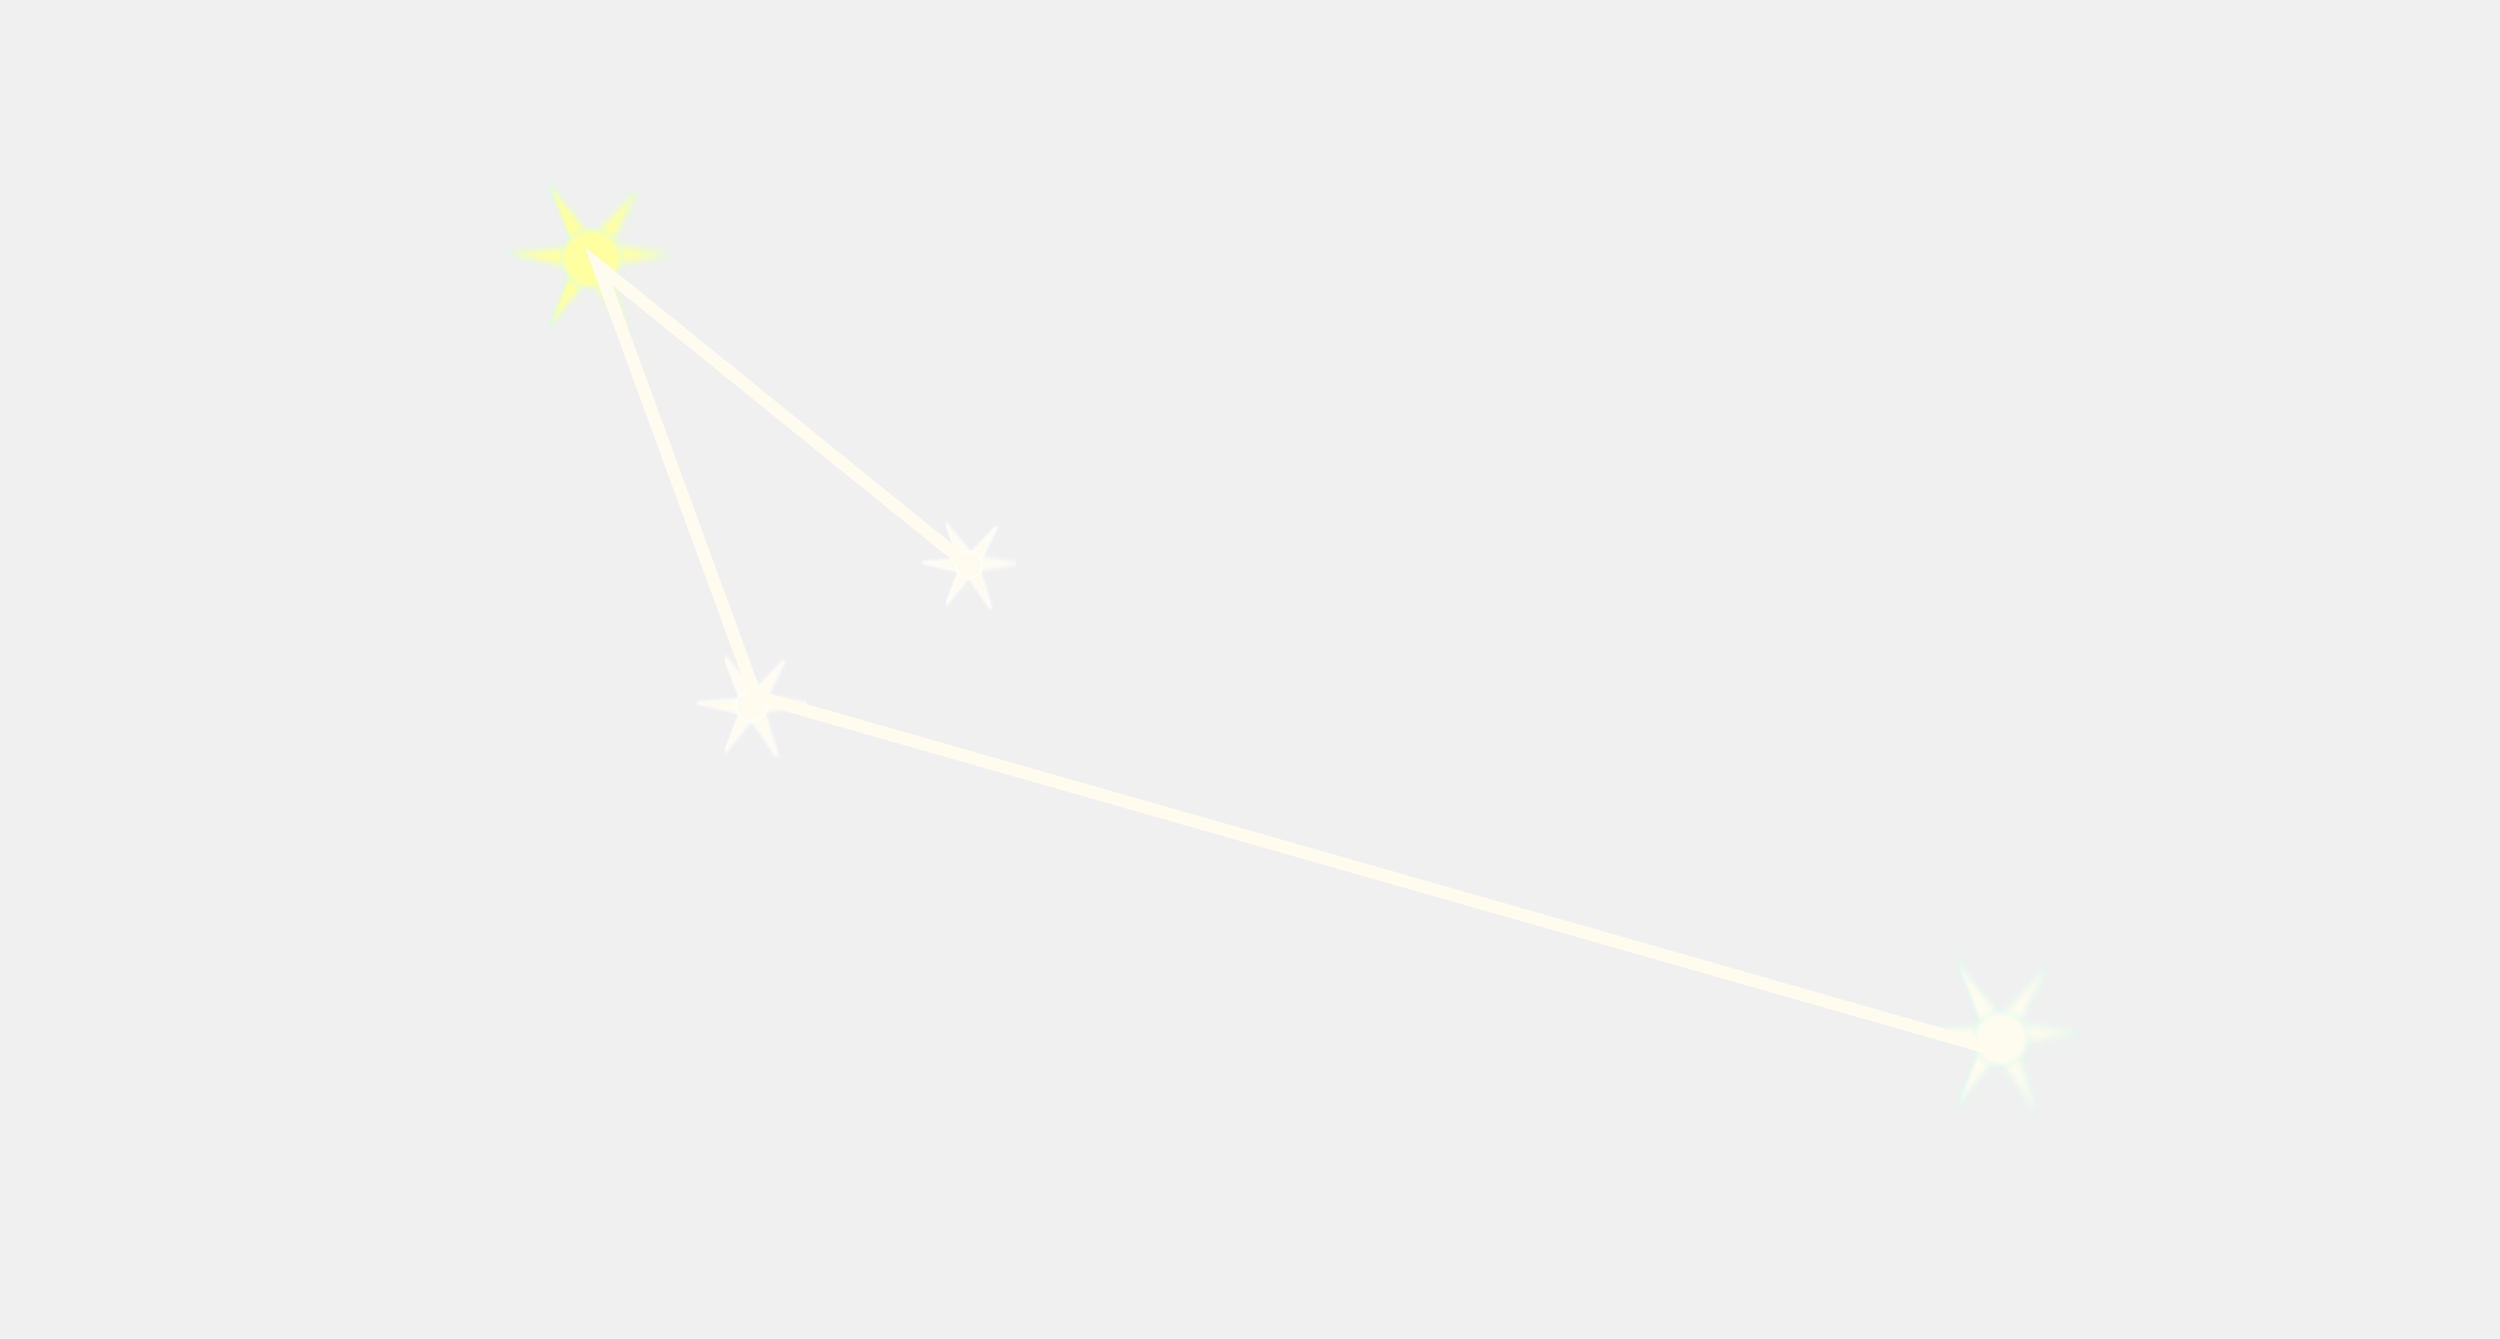
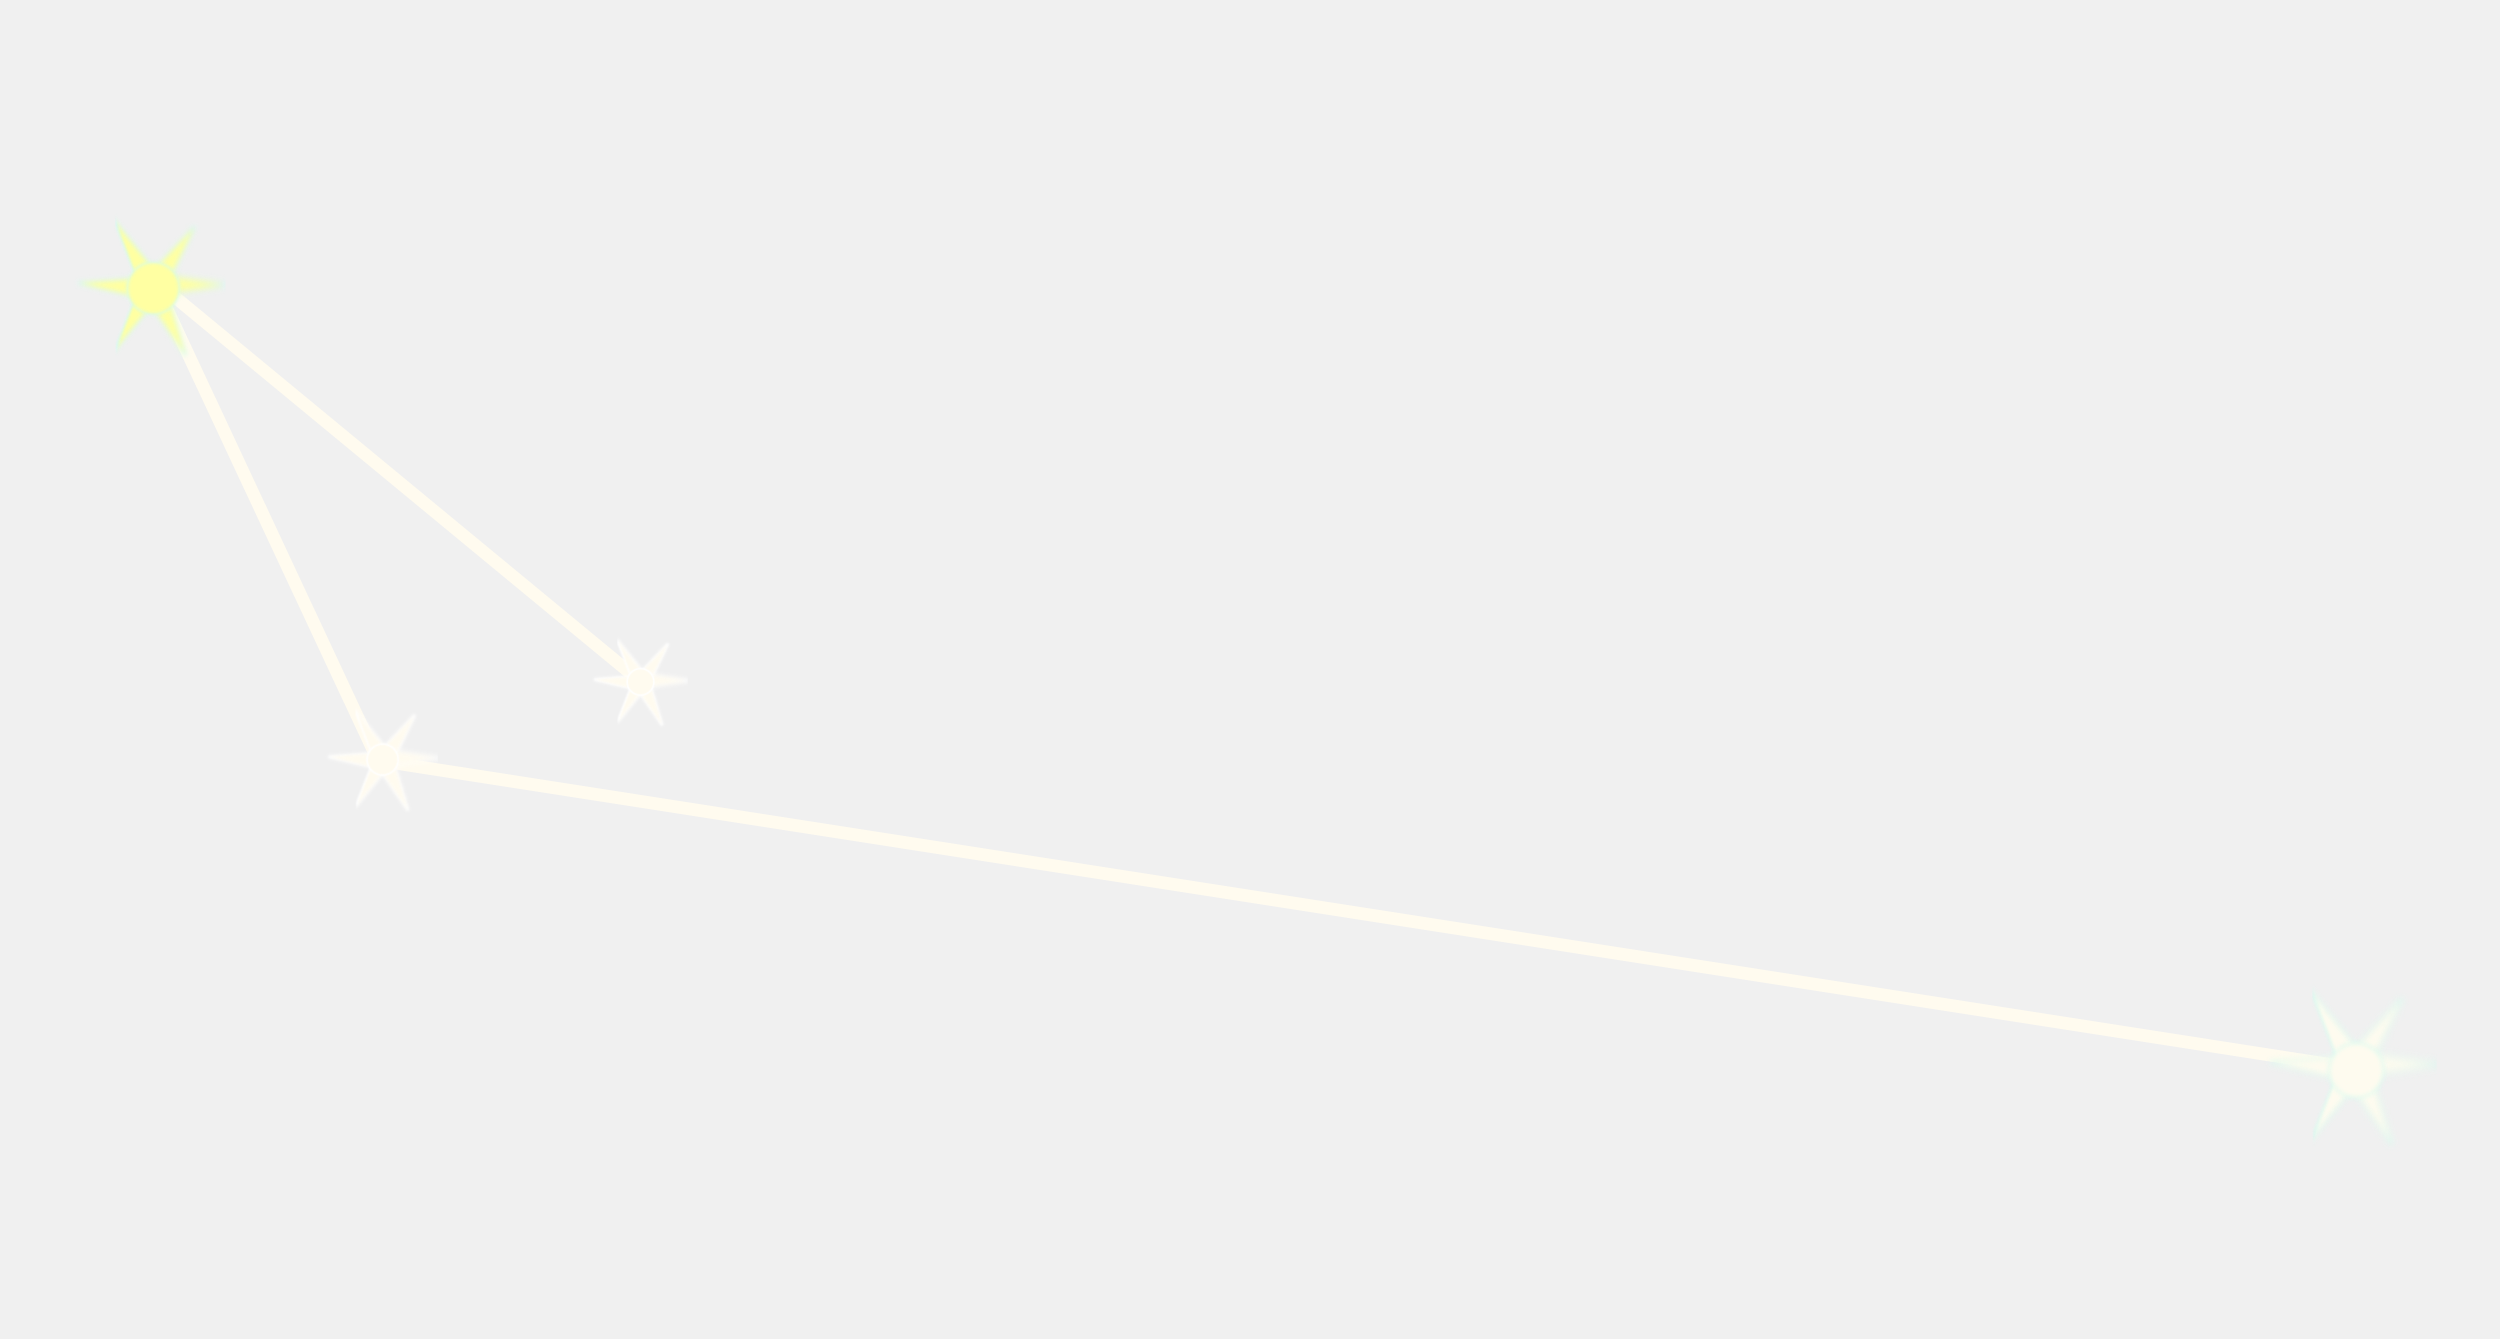
- <svg xmlns="http://www.w3.org/2000/svg" width="793.701" height="425" viewBox="0 0 210 112.448" version="1.1" id="svg3938">
+ <svg xmlns="http://www.w3.org/2000/svg" id="svg3938" version="1.1" viewBox="0 0 210 112.448" height="425" width="793.701">
  <defs id="defs3932">
-     <filter height="1.098" y="-0.049" width="1.109" x="-0.055" id="filter5876-5" style="color-interpolation-filters:sRGB">
-       <feGaussianBlur id="feGaussianBlur5878-3" stdDeviation="0.389" />
+     <filter style="color-interpolation-filters:sRGB" id="filter5876-5" x="-0.055" width="1.109" y="-0.049" height="1.098">
+       <feGaussianBlur stdDeviation="0.389" id="feGaussianBlur5878-3" />
    </filter>
-     <filter height="1.101" y="-0.05" width="1.116" x="-0.058" id="filter5880-22" style="color-interpolation-filters:sRGB">
-       <feGaussianBlur id="feGaussianBlur5882-2" stdDeviation="0.399" />
+     <filter style="color-interpolation-filters:sRGB" id="filter5880-22" x="-0.058" width="1.116" y="-0.05" height="1.101">
+       <feGaussianBlur stdDeviation="0.399" id="feGaussianBlur5882-2" />
    </filter>
-     <filter height="1.185" y="-0.092" width="1.185" x="-0.092" id="filter5884-0" style="color-interpolation-filters:sRGB">
-       <feGaussianBlur id="feGaussianBlur5886-1" stdDeviation="0.389" />
+     <filter style="color-interpolation-filters:sRGB" id="filter5884-0" x="-0.092" width="1.185" y="-0.092" height="1.185">
+       <feGaussianBlur stdDeviation="0.389" id="feGaussianBlur5886-1" />
    </filter>
-     <filter height="1.098" y="-0.049" width="1.109" x="-0.055" id="filter5876-6" style="color-interpolation-filters:sRGB">
-       <feGaussianBlur id="feGaussianBlur5878-7" stdDeviation="0.389" />
+     <filter style="color-interpolation-filters:sRGB" id="filter5876-6" x="-0.055" width="1.109" y="-0.049" height="1.098">
+       <feGaussianBlur stdDeviation="0.389" id="feGaussianBlur5878-7" />
    </filter>
-     <filter height="1.101" y="-0.05" width="1.116" x="-0.058" id="filter5880-1" style="color-interpolation-filters:sRGB">
-       <feGaussianBlur id="feGaussianBlur5882-4" stdDeviation="0.399" />
+     <filter style="color-interpolation-filters:sRGB" id="filter5880-1" x="-0.058" width="1.116" y="-0.05" height="1.101">
+       <feGaussianBlur stdDeviation="0.399" id="feGaussianBlur5882-4" />
    </filter>
-     <filter height="1.185" y="-0.092" width="1.185" x="-0.092" id="filter5884-7" style="color-interpolation-filters:sRGB">
-       <feGaussianBlur id="feGaussianBlur5886-2" stdDeviation="0.389" />
+     <filter style="color-interpolation-filters:sRGB" id="filter5884-7" x="-0.092" width="1.185" y="-0.092" height="1.185">
+       <feGaussianBlur stdDeviation="0.389" id="feGaussianBlur5886-2" />
    </filter>
-     <filter style="color-interpolation-filters:sRGB" id="filter5876-4-7" x="-0.055" width="1.109" y="-0.049" height="1.098">
-       <feGaussianBlur stdDeviation="0.389" id="feGaussianBlur5878-2-3" />
+     <filter height="1.098" y="-0.049" width="1.109" x="-0.055" id="filter5876-4-7" style="color-interpolation-filters:sRGB">
+       <feGaussianBlur id="feGaussianBlur5878-2-3" stdDeviation="0.389" />
    </filter>
-     <filter style="color-interpolation-filters:sRGB" id="filter5880-2-7" x="-0.058" width="1.116" y="-0.05" height="1.101">
-       <feGaussianBlur stdDeviation="0.399" id="feGaussianBlur5882-9-0" />
+     <filter height="1.101" y="-0.05" width="1.116" x="-0.058" id="filter5880-2-7" style="color-interpolation-filters:sRGB">
+       <feGaussianBlur id="feGaussianBlur5882-9-0" stdDeviation="0.399" />
    </filter>
-     <filter style="color-interpolation-filters:sRGB" id="filter5884-6-2" x="-0.092" width="1.185" y="-0.092" height="1.185">
-       <feGaussianBlur stdDeviation="0.389" id="feGaussianBlur5886-7-8" />
+     <filter height="1.185" y="-0.092" width="1.185" x="-0.092" id="filter5884-6-2" style="color-interpolation-filters:sRGB">
+       <feGaussianBlur id="feGaussianBlur5886-7-8" stdDeviation="0.389" />
    </filter>
-     <filter style="color-interpolation-filters:sRGB" id="filter5876-4-1" x="-0.055" width="1.109" y="-0.049" height="1.098">
-       <feGaussianBlur stdDeviation="0.389" id="feGaussianBlur5878-2-67" />
+     <filter height="1.098" y="-0.049" width="1.109" x="-0.055" id="filter5876-4-1" style="color-interpolation-filters:sRGB">
+       <feGaussianBlur id="feGaussianBlur5878-2-67" stdDeviation="0.389" />
    </filter>
-     <filter style="color-interpolation-filters:sRGB" id="filter5880-2-6" x="-0.058" width="1.116" y="-0.05" height="1.101">
-       <feGaussianBlur stdDeviation="0.399" id="feGaussianBlur5882-9-6" />
+     <filter height="1.101" y="-0.05" width="1.116" x="-0.058" id="filter5880-2-6" style="color-interpolation-filters:sRGB">
+       <feGaussianBlur id="feGaussianBlur5882-9-6" stdDeviation="0.399" />
    </filter>
-     <filter style="color-interpolation-filters:sRGB" id="filter5884-6-0" x="-0.092" width="1.185" y="-0.092" height="1.185">
-       <feGaussianBlur stdDeviation="0.389" id="feGaussianBlur5886-7-42" />
+     <filter height="1.185" y="-0.092" width="1.185" x="-0.092" id="filter5884-6-0" style="color-interpolation-filters:sRGB">
+       <feGaussianBlur id="feGaussianBlur5886-7-42" stdDeviation="0.389" />
    </filter>
  </defs>
-   <g id="layer1" />
+   <g id="layer1">
+     <path id="path874" d="M 199.193,89.958 31.75,63.878 12.851,23.435 54.051,57.452" style="fill:none;stroke:#fffbef;stroke-width:1.065;stroke-linecap:round;stroke-linejoin:round;paint-order:stroke fill markers" />
+   </g>
  <g id="layer2">
-     <g id="g6274" transform="matrix(0.7879137,0,0,0.788356,-47.10676,-48.86754)" style="stroke-width:1.269">
-       <g id="g6294" transform="translate(67.16093,40.87951)" style="stroke-width:1.269">
-         <path transform="matrix(0.8081012,0,0,0.8070802,-22.32544,11.57364)" d="m 101.295,55.859 -5.665,-8.266 -10.115,-2.401 9.992,-0.773 7.137,-7.559 -4.326,9.04 z" id="path4835-2" style="fill:#ffffa2;fill-opacity:1;stroke:#d2fbef;stroke-width:0.416;stroke-linecap:round;stroke-linejoin:round;stroke-miterlimit:4;stroke-dasharray:none;stroke-opacity:1;paint-order:stroke fill markers;filter:url(#filter5876-5)" />
-         <path transform="matrix(0.4440581,0.6501141,-0.6509615,0.443514,42.37293,-37.30089)" style="fill:#ffffa2;fill-opacity:1;stroke:#d2fbef;stroke-width:0.427;stroke-linecap:round;stroke-linejoin:round;stroke-miterlimit:4;stroke-dasharray:none;stroke-opacity:1;paint-order:stroke fill markers;filter:url(#filter5880-22)" id="path4835-9-5" d="m 104.106,57.339 -5.665,-8.266 -10.115,-2.401 9.992,-0.773 7.137,-7.559 -4.326,9.04 z" />
-         <circle transform="matrix(0.6012705,0,0,0.6004899,-2.362331,21.05021)" r="5.052" cy="45.996" cx="96.549" id="path4876-36" style="fill:#ffffa2;fill-opacity:1;stroke:#d2fbef;stroke-width:0.56;stroke-linecap:round;stroke-linejoin:round;stroke-miterlimit:4;stroke-dasharray:none;stroke-opacity:1;paint-order:stroke fill markers;filter:url(#filter5884-0)" />
+     <g style="stroke-width:1.435" transform="matrix(0.6967703,0,0,0.6966561,-72.71762,-38.1718)" id="g6274">
+       <g style="stroke-width:1.435" transform="translate(67.16093,40.87951)" id="g6294">
+         <path style="fill:#ffffa2;fill-opacity:1;stroke:#d2fbef;stroke-width:0.471;stroke-linecap:round;stroke-linejoin:round;stroke-miterlimit:4;stroke-dasharray:none;stroke-opacity:1;paint-order:stroke fill markers;filter:url(#filter5876-5)" id="path4835-2" d="m 101.295,55.859 -5.665,-8.266 -10.115,-2.401 9.992,-0.773 7.137,-7.559 -4.326,9.04 z" transform="matrix(0.8081012,0,0,0.8070802,-22.32544,11.57364)" />
+         <path d="m 104.106,57.339 -5.665,-8.266 -10.115,-2.401 9.992,-0.773 7.137,-7.559 -4.326,9.04 z" id="path4835-9-5" style="fill:#ffffa2;fill-opacity:1;stroke:#d2fbef;stroke-width:0.483;stroke-linecap:round;stroke-linejoin:round;stroke-miterlimit:4;stroke-dasharray:none;stroke-opacity:1;paint-order:stroke fill markers;filter:url(#filter5880-22)" transform="matrix(0.4440581,0.6501141,-0.6509615,0.443514,42.37293,-37.30089)" />
+         <circle style="fill:#ffffa2;fill-opacity:1;stroke:#d2fbef;stroke-width:0.633;stroke-linecap:round;stroke-linejoin:round;stroke-miterlimit:4;stroke-dasharray:none;stroke-opacity:1;paint-order:stroke fill markers;filter:url(#filter5884-0)" id="path4876-36" cx="96.549" cy="45.996" r="5.052" transform="matrix(0.6012705,0,0,0.6004899,-2.362331,21.05021)" />
      </g>
    </g>
-     <g id="g6284" transform="matrix(0.7879137,0,0,0.788356,77.14762,60.62673)" style="stroke-width:1.269">
-       <path style="fill:#fefbef;fill-opacity:1;stroke:#d2fbef;stroke-width:0.416;stroke-linecap:round;stroke-linejoin:round;stroke-miterlimit:4;stroke-dasharray:none;stroke-opacity:1;paint-order:stroke fill markers;filter:url(#filter5876-6)" id="path4835-20" transform="matrix(0.8081012,0,0,0.8070802,37.27567,-3.527092)" d="m 101.295,55.859 -5.665,-8.266 -10.115,-2.401 9.992,-0.773 7.137,-7.559 -4.326,9.04 z" />
-       <path id="path4835-9-50" style="fill:#fefbef;fill-opacity:1;stroke:#d2fbef;stroke-width:0.427;stroke-linecap:round;stroke-linejoin:round;stroke-miterlimit:4;stroke-dasharray:none;stroke-opacity:1;paint-order:stroke fill markers;filter:url(#filter5880-1)" transform="matrix(0.4440581,0.6501141,-0.6509615,0.443514,101.974,-52.40161)" d="m 104.106,57.339 -5.665,-8.266 -10.115,-2.401 9.992,-0.773 7.137,-7.559 -4.326,9.04 z" />
-       <circle style="fill:#fefbef;fill-opacity:1;stroke:#d2fbef;stroke-width:0.601;stroke-linecap:round;stroke-linejoin:round;stroke-miterlimit:4;stroke-dasharray:none;stroke-opacity:1;paint-order:stroke fill markers;filter:url(#filter5884-7)" id="path4876-7" cx="96.549" cy="45.996" r="5.052" transform="matrix(0.5594548,0,0,0.5587173,61.38947,8.09572)" />
+     <g style="stroke-width:1.269" transform="matrix(0.7879137,0,0,0.788356,107.0077,63.27256)" id="g6284">
+       <path d="m 101.295,55.859 -5.665,-8.266 -10.115,-2.401 9.992,-0.773 7.137,-7.559 -4.326,9.04 z" transform="matrix(0.8081012,0,0,0.8070802,37.27567,-3.527092)" id="path4835-20" style="fill:#fefbef;fill-opacity:1;stroke:#d2fbef;stroke-width:0.416;stroke-linecap:round;stroke-linejoin:round;stroke-miterlimit:4;stroke-dasharray:none;stroke-opacity:1;paint-order:stroke fill markers;filter:url(#filter5876-6)" />
+       <path d="m 104.106,57.339 -5.665,-8.266 -10.115,-2.401 9.992,-0.773 7.137,-7.559 -4.326,9.04 z" transform="matrix(0.4440581,0.6501141,-0.6509615,0.443514,101.974,-52.40161)" style="fill:#fefbef;fill-opacity:1;stroke:#d2fbef;stroke-width:0.427;stroke-linecap:round;stroke-linejoin:round;stroke-miterlimit:4;stroke-dasharray:none;stroke-opacity:1;paint-order:stroke fill markers;filter:url(#filter5880-1)" id="path4835-9-50" />
+       <circle transform="matrix(0.5594548,0,0,0.5587173,61.38947,8.09572)" r="5.052" cy="45.996" cx="96.549" id="path4876-7" style="fill:#fefbef;fill-opacity:1;stroke:#d2fbef;stroke-width:0.601;stroke-linecap:round;stroke-linejoin:round;stroke-miterlimit:4;stroke-dasharray:none;stroke-opacity:1;paint-order:stroke fill markers;filter:url(#filter5884-7)" />
    </g>
-     <g id="g6289-1" transform="matrix(0.9253033,0,0,0.926806,-56.43302,9.466798)" style="stroke-width:1.08">
-       <path transform="matrix(0.4499602,0,0,0.4473463,85.91537,33.26788)" d="m 101.295,55.859 -5.665,-8.266 -10.115,-2.401 9.992,-0.773 7.137,-7.559 -4.326,9.04 z" id="path4835-7-8" style="fill:#fffbef;fill-opacity:1;stroke:#ffffff;stroke-width:0.638;stroke-linecap:round;stroke-linejoin:round;stroke-miterlimit:4;stroke-dasharray:none;stroke-opacity:1;paint-order:stroke fill markers;filter:url(#filter5876-4-7)" />
-       <path transform="matrix(0.2472567,0.3603435,-0.3624629,0.2458298,121.9402,6.177833)" style="fill:#fffbef;fill-opacity:1;stroke:#ffffff;stroke-width:0.654;stroke-linecap:round;stroke-linejoin:round;stroke-miterlimit:4;stroke-dasharray:none;stroke-opacity:1;paint-order:stroke fill markers;filter:url(#filter5880-2-7)" id="path4835-9-9-0" d="m 104.106,57.339 -5.665,-8.266 -10.115,-2.401 9.992,-0.773 7.137,-7.559 -4.326,9.04 z" />
-       <circle transform="matrix(0.2655287,0,0,0.2638588,103.5847,41.60163)" r="5.052" cy="45.996" cx="96.549" id="path4876-3-1" style="fill:#fffbef;fill-opacity:1;stroke:#ffffff;stroke-width:1.081;stroke-linecap:round;stroke-linejoin:round;stroke-miterlimit:4;stroke-dasharray:none;stroke-opacity:1;paint-order:stroke fill markers;filter:url(#filter5884-6-2)" />
+     <g style="stroke-width:1.08" transform="matrix(0.9253033,0,0,0.926806,-87.42707,14.00251)" id="g6289-1">
+       <path style="fill:#fffbef;fill-opacity:1;stroke:#ffffff;stroke-width:0.638;stroke-linecap:round;stroke-linejoin:round;stroke-miterlimit:4;stroke-dasharray:none;stroke-opacity:1;paint-order:stroke fill markers;filter:url(#filter5876-4-7)" id="path4835-7-8" d="m 101.295,55.859 -5.665,-8.266 -10.115,-2.401 9.992,-0.773 7.137,-7.559 -4.326,9.04 z" transform="matrix(0.4499602,0,0,0.4473463,85.91537,33.26788)" />
+       <path d="m 104.106,57.339 -5.665,-8.266 -10.115,-2.401 9.992,-0.773 7.137,-7.559 -4.326,9.04 z" id="path4835-9-9-0" style="fill:#fffbef;fill-opacity:1;stroke:#ffffff;stroke-width:0.654;stroke-linecap:round;stroke-linejoin:round;stroke-miterlimit:4;stroke-dasharray:none;stroke-opacity:1;paint-order:stroke fill markers;filter:url(#filter5880-2-7)" transform="matrix(0.2472567,0.3603435,-0.3624629,0.2458298,121.9402,6.177833)" />
+       <circle style="fill:#fffbef;fill-opacity:1;stroke:#ffffff;stroke-width:1.081;stroke-linecap:round;stroke-linejoin:round;stroke-miterlimit:4;stroke-dasharray:none;stroke-opacity:1;paint-order:stroke fill markers;filter:url(#filter5884-6-2)" id="path4876-3-1" cx="96.549" cy="45.996" r="5.052" transform="matrix(0.2655287,0,0,0.2638588,103.5847,41.60163)" />
    </g>
-     <g transform="translate(7.9375,-49.32589)" id="g2647">
-       <g style="stroke-width:1.269" transform="matrix(0.7879137,0,0,0.788356,-28.35711,54.41445)" id="g6289-37">
-         <path style="fill:#fffbef;fill-opacity:1;stroke:#ffffff;stroke-width:0.749;stroke-linecap:round;stroke-linejoin:round;stroke-miterlimit:4;stroke-dasharray:none;stroke-opacity:1;paint-order:stroke fill markers;filter:url(#filter5876-4-1)" id="path4835-7-89" d="m 101.295,55.859 -5.665,-8.266 -10.115,-2.401 9.992,-0.773 7.137,-7.559 -4.326,9.04 z" transform="matrix(0.4499602,0,0,0.4473463,85.91537,33.26788)" />
-         <path d="m 104.106,57.339 -5.665,-8.266 -10.115,-2.401 9.992,-0.773 7.137,-7.559 -4.326,9.04 z" id="path4835-9-9-56" style="fill:#fffbef;fill-opacity:1;stroke:#ffffff;stroke-width:0.769;stroke-linecap:round;stroke-linejoin:round;stroke-miterlimit:4;stroke-dasharray:none;stroke-opacity:1;paint-order:stroke fill markers;filter:url(#filter5880-2-6)" transform="matrix(0.2472567,0.3603435,-0.3624629,0.2458298,121.9402,6.177833)" />
-         <circle style="fill:#fffbef;fill-opacity:1;stroke:#ffffff;stroke-width:1.27;stroke-linecap:round;stroke-linejoin:round;stroke-miterlimit:4;stroke-dasharray:none;stroke-opacity:1;paint-order:stroke fill markers;filter:url(#filter5884-6-0)" id="path4876-3-9" cx="96.549" cy="45.996" r="5.052" transform="matrix(0.2655287,0,0,0.2638588,103.5847,41.60163)" />
+     <g id="g2647" transform="translate(-19.65476,-39.49851)">
+       <g id="g6289-37" transform="matrix(0.7879137,0,0,0.788356,-28.35711,54.41445)" style="stroke-width:1.269">
+         <path transform="matrix(0.4499602,0,0,0.4473463,85.91537,33.26788)" d="m 101.295,55.859 -5.665,-8.266 -10.115,-2.401 9.992,-0.773 7.137,-7.559 -4.326,9.04 z" id="path4835-7-89" style="fill:#fffbef;fill-opacity:1;stroke:#ffffff;stroke-width:0.749;stroke-linecap:round;stroke-linejoin:round;stroke-miterlimit:4;stroke-dasharray:none;stroke-opacity:1;paint-order:stroke fill markers;filter:url(#filter5876-4-1)" />
+         <path transform="matrix(0.2472567,0.3603435,-0.3624629,0.2458298,121.9402,6.177833)" style="fill:#fffbef;fill-opacity:1;stroke:#ffffff;stroke-width:0.769;stroke-linecap:round;stroke-linejoin:round;stroke-miterlimit:4;stroke-dasharray:none;stroke-opacity:1;paint-order:stroke fill markers;filter:url(#filter5880-2-6)" id="path4835-9-9-56" d="m 104.106,57.339 -5.665,-8.266 -10.115,-2.401 9.992,-0.773 7.137,-7.559 -4.326,9.04 z" />
+         <circle transform="matrix(0.2655287,0,0,0.2638588,103.5847,41.60163)" r="5.052" cy="45.996" cx="96.549" id="path4876-3-9" style="fill:#fffbef;fill-opacity:1;stroke:#ffffff;stroke-width:1.27;stroke-linecap:round;stroke-linejoin:round;stroke-miterlimit:4;stroke-dasharray:none;stroke-opacity:1;paint-order:stroke fill markers;filter:url(#filter5884-6-0)" />
      </g>
    </g>
-     <path id="path2649" d="M 81.829,47.869 50.278,22.35 63.498,58.485 167.406,88.128" style="fill:none;stroke:#fffbef;stroke-width:1.065;stroke-linecap:butt;stroke-linejoin:miter;stroke-miterlimit:4;stroke-dasharray:none;stroke-opacity:1" />
  </g>
</svg>
